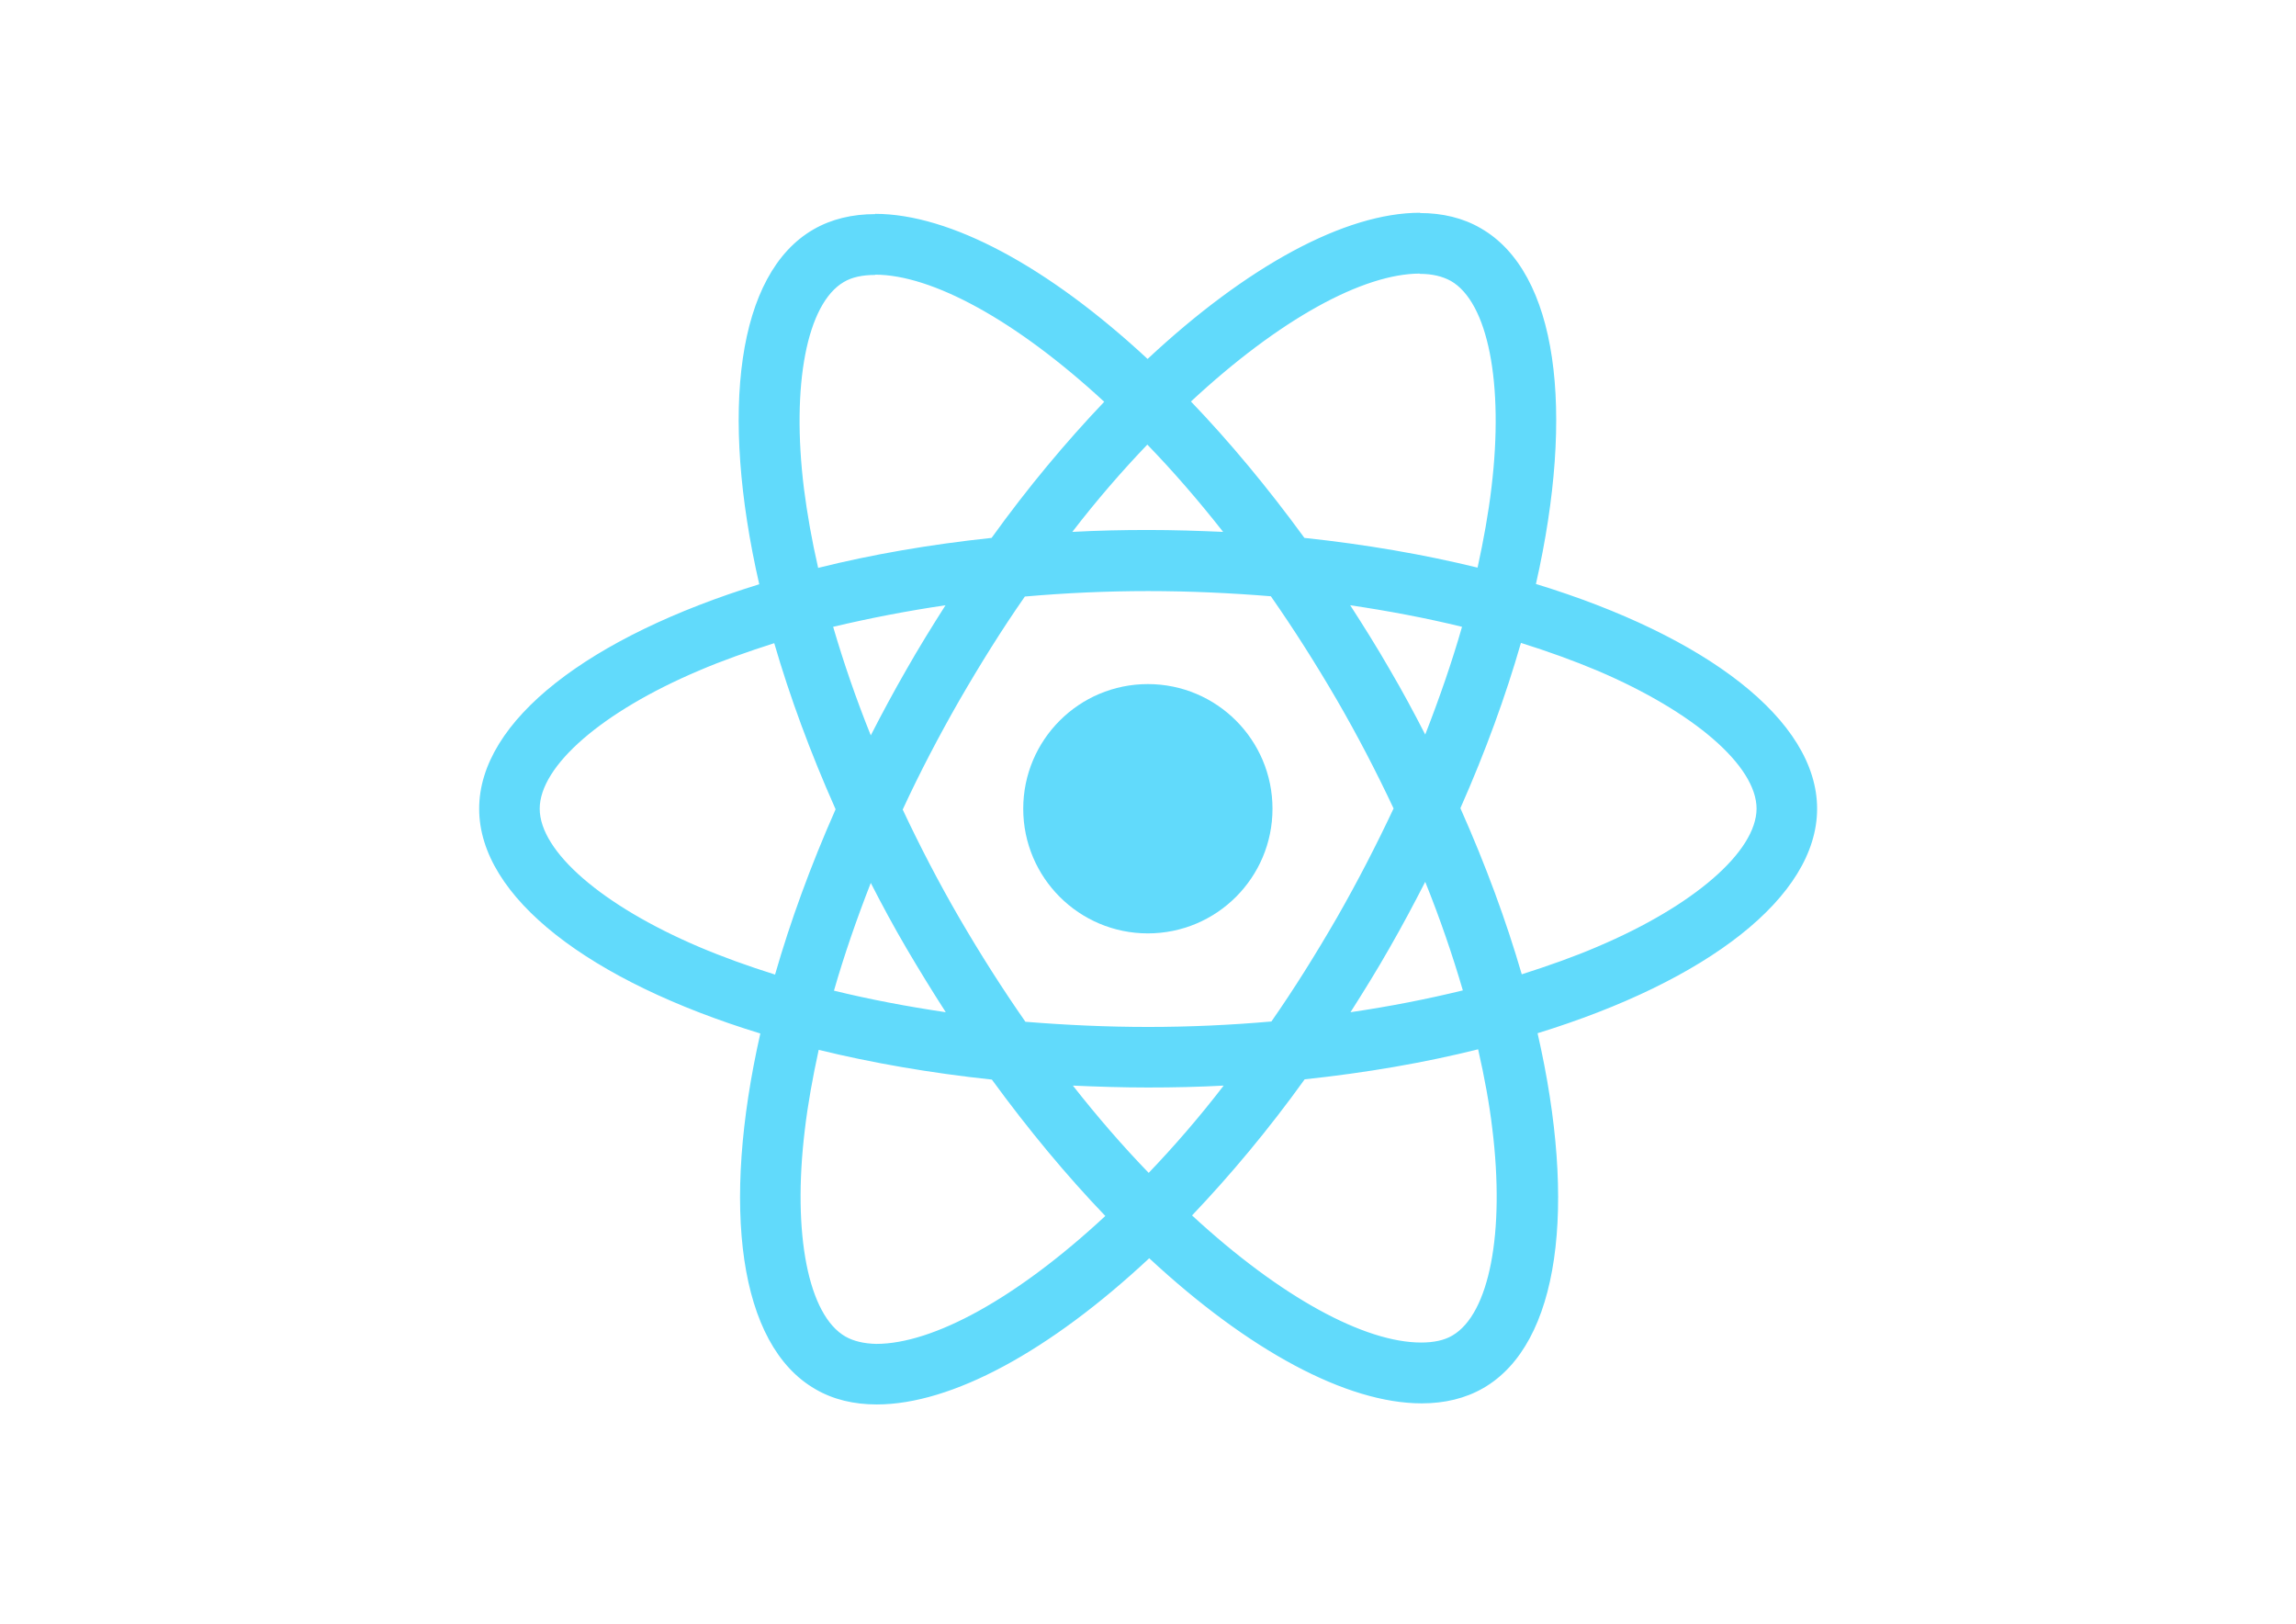
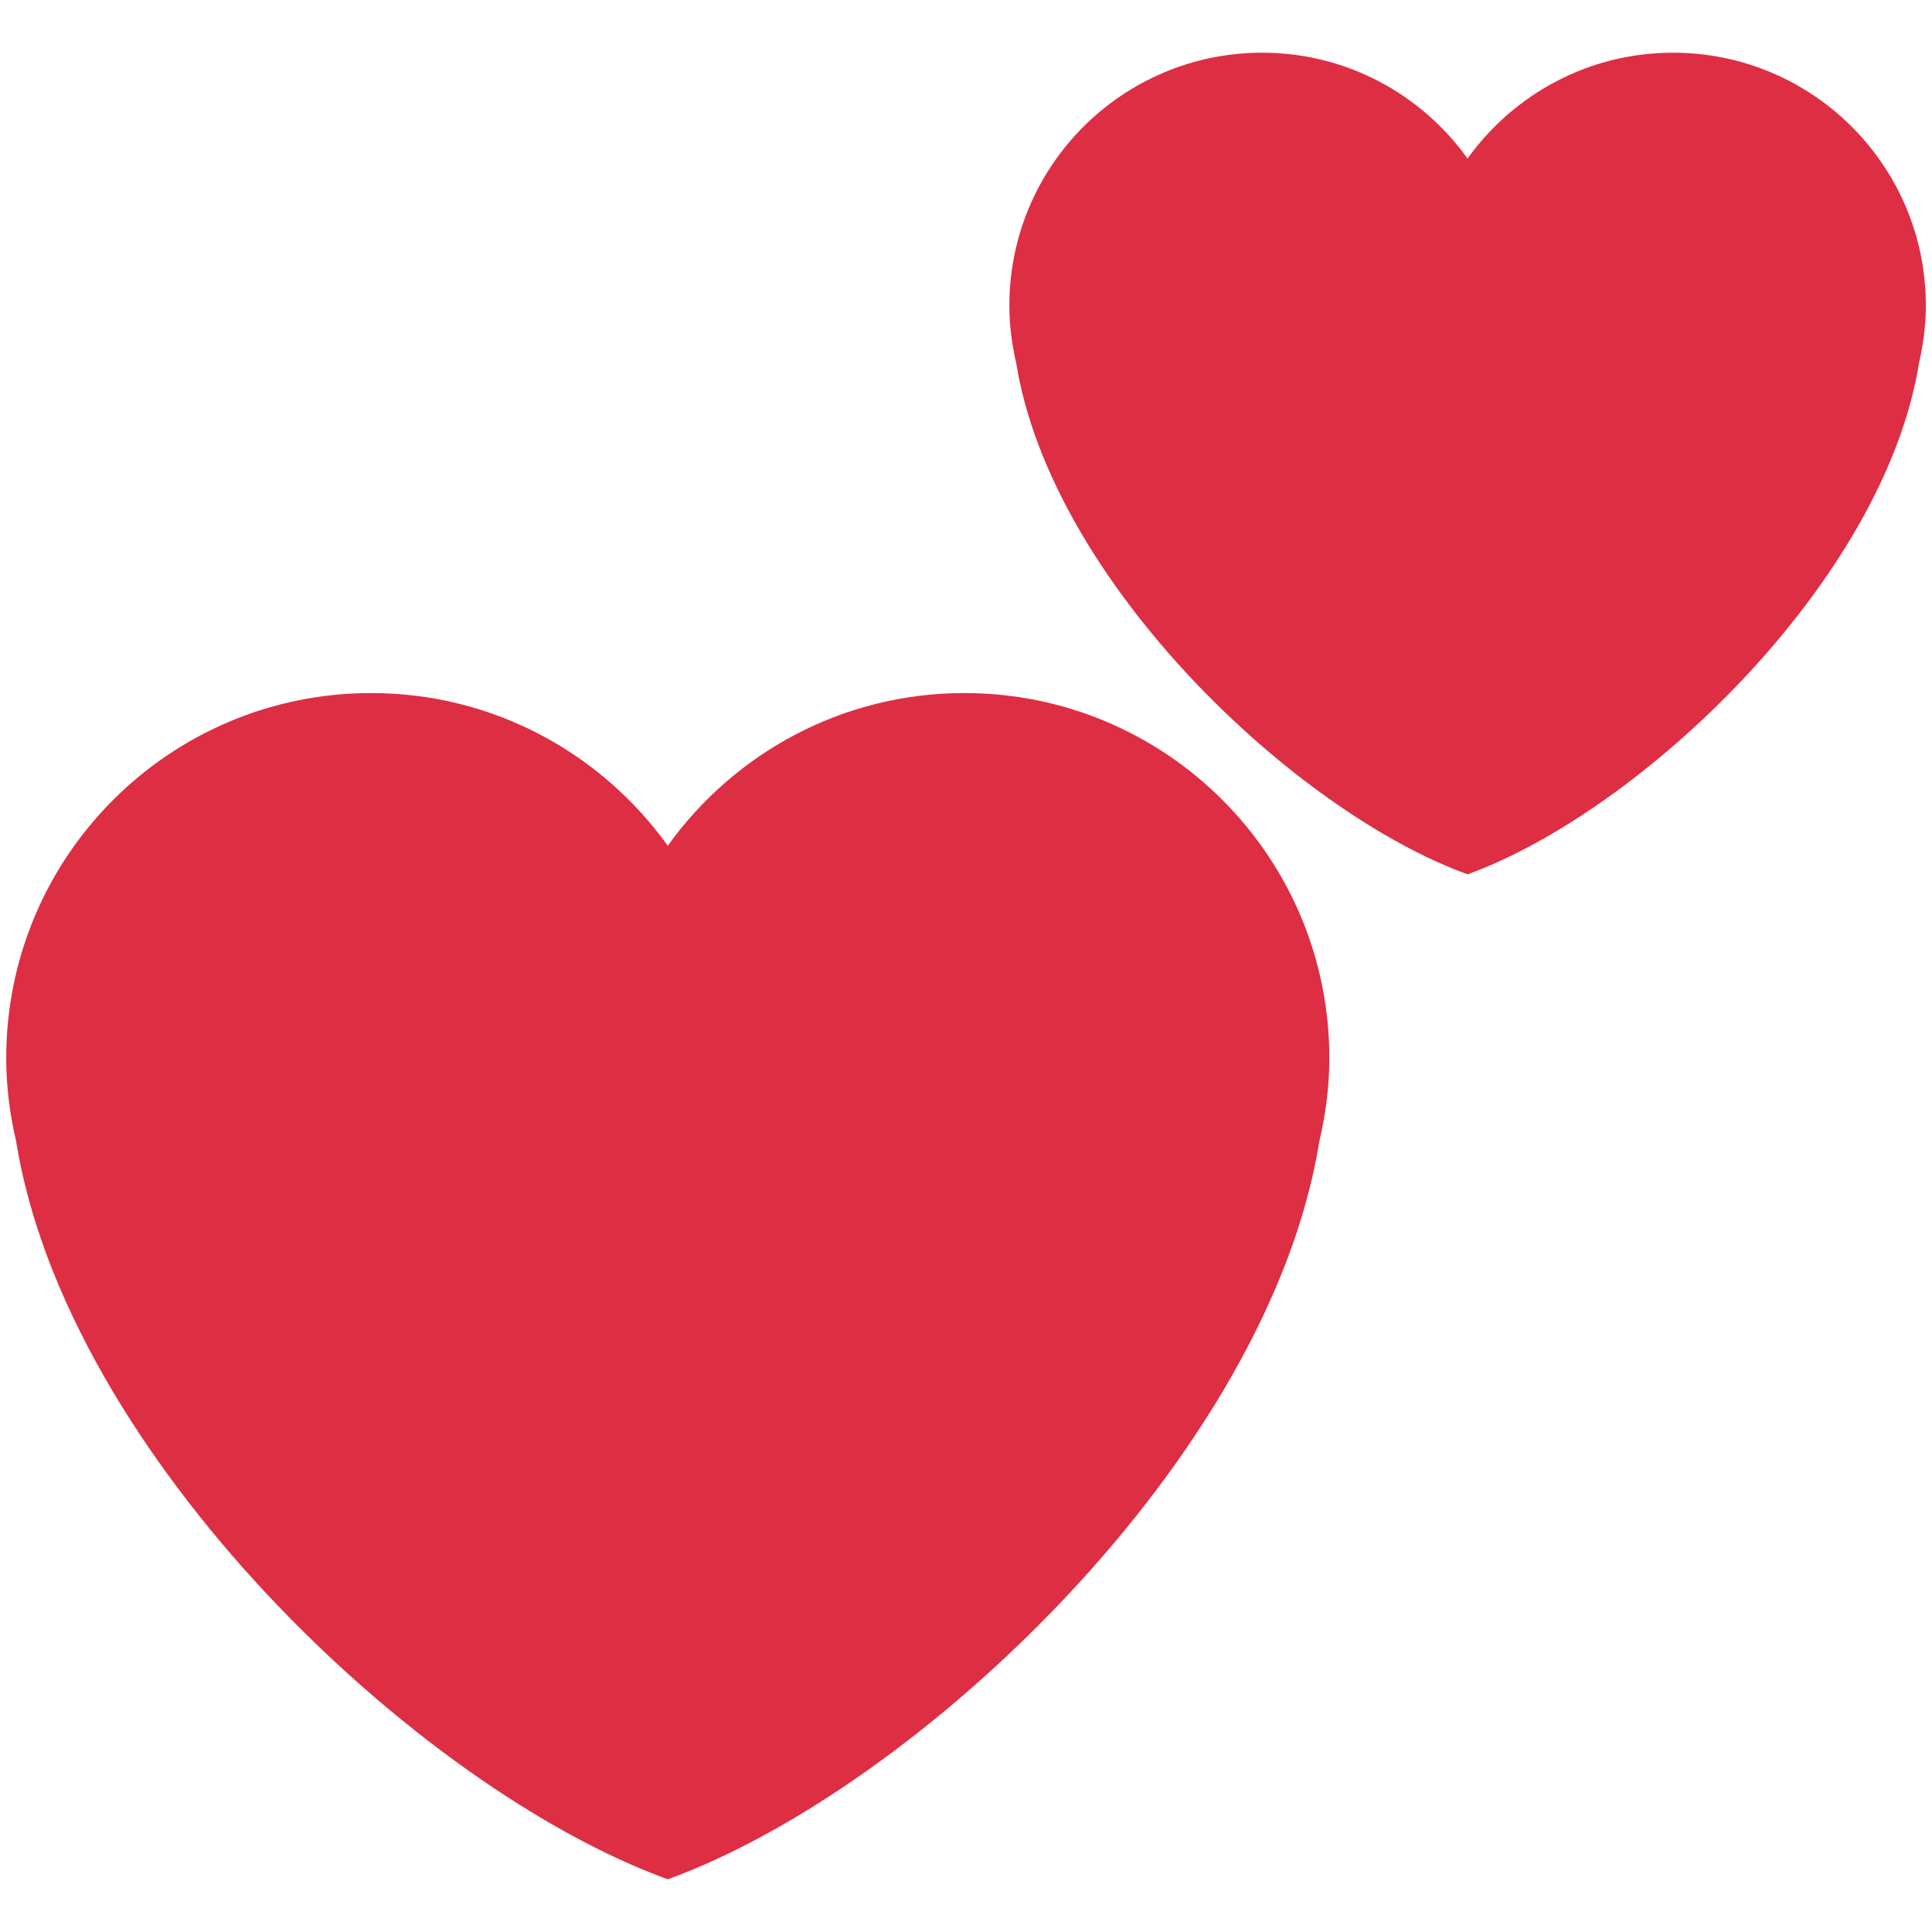
- <svg xmlns="http://www.w3.org/2000/svg" viewBox="0 0 841.9 595.3">
-   <g fill="#61DAFB">
-     <path d="M666.3 296.5c0-32.5-40.7-63.3-103.1-82.4 14.4-63.6 8-114.2-20.2-130.4-6.5-3.8-14.1-5.6-22.4-5.6v22.3c4.6 0 8.3.9 11.4 2.6 13.6 7.8 19.5 37.5 14.9 75.7-1.1 9.4-2.9 19.3-5.1 29.4-19.6-4.8-41-8.5-63.5-10.9-13.5-18.5-27.5-35.3-41.6-50 32.6-30.3 63.2-46.9 84-46.9V78c-27.5 0-63.5 19.6-99.9 53.6-36.4-33.8-72.4-53.2-99.9-53.2v22.3c20.7 0 51.4 16.5 84 46.6-14 14.7-28 31.4-41.3 49.9-22.6 2.4-44 6.1-63.6 11-2.3-10-4-19.7-5.2-29-4.7-38.2 1.1-67.9 14.6-75.8 3-1.8 6.9-2.6 11.5-2.6V78.5c-8.4 0-16 1.8-22.6 5.6-28.1 16.2-34.4 66.7-19.9 130.1-62.2 19.2-102.7 49.9-102.7 82.3 0 32.5 40.7 63.3 103.1 82.4-14.4 63.6-8 114.2 20.2 130.4 6.5 3.8 14.1 5.6 22.5 5.6 27.5 0 63.5-19.6 99.9-53.6 36.4 33.8 72.4 53.2 99.9 53.2 8.4 0 16-1.8 22.6-5.6 28.1-16.2 34.4-66.7 19.9-130.1 62-19.1 102.5-49.9 102.5-82.3zm-130.2-66.7c-3.7 12.9-8.3 26.2-13.5 39.5-4.1-8-8.4-16-13.1-24-4.6-8-9.5-15.8-14.4-23.4 14.2 2.1 27.9 4.7 41 7.9zm-45.8 106.5c-7.8 13.5-15.8 26.3-24.1 38.2-14.9 1.3-30 2-45.2 2-15.1 0-30.2-.7-45-1.9-8.3-11.9-16.4-24.6-24.2-38-7.6-13.1-14.5-26.4-20.8-39.8 6.2-13.4 13.2-26.8 20.7-39.9 7.8-13.5 15.8-26.3 24.1-38.2 14.9-1.3 30-2 45.2-2 15.1 0 30.2.7 45 1.9 8.3 11.9 16.4 24.6 24.2 38 7.6 13.1 14.5 26.4 20.8 39.8-6.3 13.4-13.2 26.8-20.7 39.9zm32.3-13c5.4 13.4 10 26.8 13.8 39.8-13.1 3.2-26.9 5.9-41.2 8 4.9-7.7 9.8-15.6 14.4-23.7 4.6-8 8.9-16.1 13-24.1zM421.2 430c-9.3-9.6-18.6-20.3-27.8-32 9 .4 18.2.7 27.5.7 9.4 0 18.7-.2 27.8-.7-9 11.7-18.3 22.4-27.5 32zm-74.4-58.9c-14.2-2.1-27.9-4.7-41-7.9 3.7-12.9 8.3-26.2 13.5-39.5 4.1 8 8.4 16 13.1 24 4.7 8 9.5 15.8 14.4 23.4zM420.7 163c9.3 9.6 18.6 20.3 27.8 32-9-.4-18.2-.7-27.5-.7-9.4 0-18.7.2-27.8.7 9-11.7 18.3-22.4 27.5-32zm-74 58.9c-4.9 7.7-9.8 15.6-14.4 23.7-4.6 8-8.9 16-13 24-5.4-13.4-10-26.8-13.8-39.8 13.1-3.1 26.9-5.8 41.2-7.9zm-90.5 125.2c-35.4-15.1-58.3-34.9-58.3-50.6 0-15.7 22.9-35.6 58.3-50.6 8.6-3.7 18-7 27.7-10.1 5.7 19.6 13.2 40 22.5 60.9-9.2 20.8-16.6 41.1-22.2 60.6-9.9-3.1-19.3-6.5-28-10.2zM310 490c-13.6-7.8-19.5-37.5-14.9-75.7 1.1-9.4 2.9-19.3 5.1-29.4 19.6 4.8 41 8.5 63.5 10.9 13.5 18.5 27.5 35.3 41.6 50-32.6 30.3-63.2 46.9-84 46.9-4.5-.1-8.3-1-11.3-2.7zm237.2-76.2c4.7 38.2-1.1 67.9-14.6 75.8-3 1.8-6.9 2.6-11.5 2.6-20.7 0-51.4-16.5-84-46.6 14-14.7 28-31.4 41.3-49.9 22.6-2.4 44-6.1 63.6-11 2.3 10.1 4.1 19.8 5.2 29.1zm38.5-66.7c-8.6 3.7-18 7-27.7 10.1-5.7-19.6-13.2-40-22.5-60.9 9.2-20.8 16.6-41.1 22.2-60.6 9.9 3.1 19.3 6.5 28.1 10.2 35.4 15.1 58.3 34.9 58.3 50.6-.1 15.7-23 35.6-58.4 50.6zM320.8 78.4z" />
-     <circle cx="420.9" cy="296.5" r="45.7" />
-     <path d="M520.5 78.1z" />
-   </g>
+ <svg xmlns="http://www.w3.org/2000/svg" viewBox="0 0 36 36">
+   <path fill="#DD2E44" d="M24.77 19.715c0-3.757-3.045-6.801-6.801-6.801-2.28 0-4.292 1.125-5.526 2.845-1.234-1.72-3.247-2.845-5.526-2.845-3.756 0-6.801 3.044-6.801 6.801 0 .531.067 1.049.183 1.545.945 5.867 7.468 12.059 12.144 13.758 4.675-1.699 11.2-7.891 12.142-13.756.117-.498.185-1.016.185-1.547zM35.885 5.693c0-2.602-2.109-4.711-4.711-4.711-1.579 0-2.973.78-3.828 1.972-.855-1.191-2.249-1.972-3.827-1.972-2.602 0-4.711 2.109-4.711 4.711 0 .369.047.727.127 1.07.654 4.064 5.173 8.353 8.411 9.529 3.238-1.177 7.758-5.465 8.412-9.528.08-.344.127-.702.127-1.071z" />
</svg>
